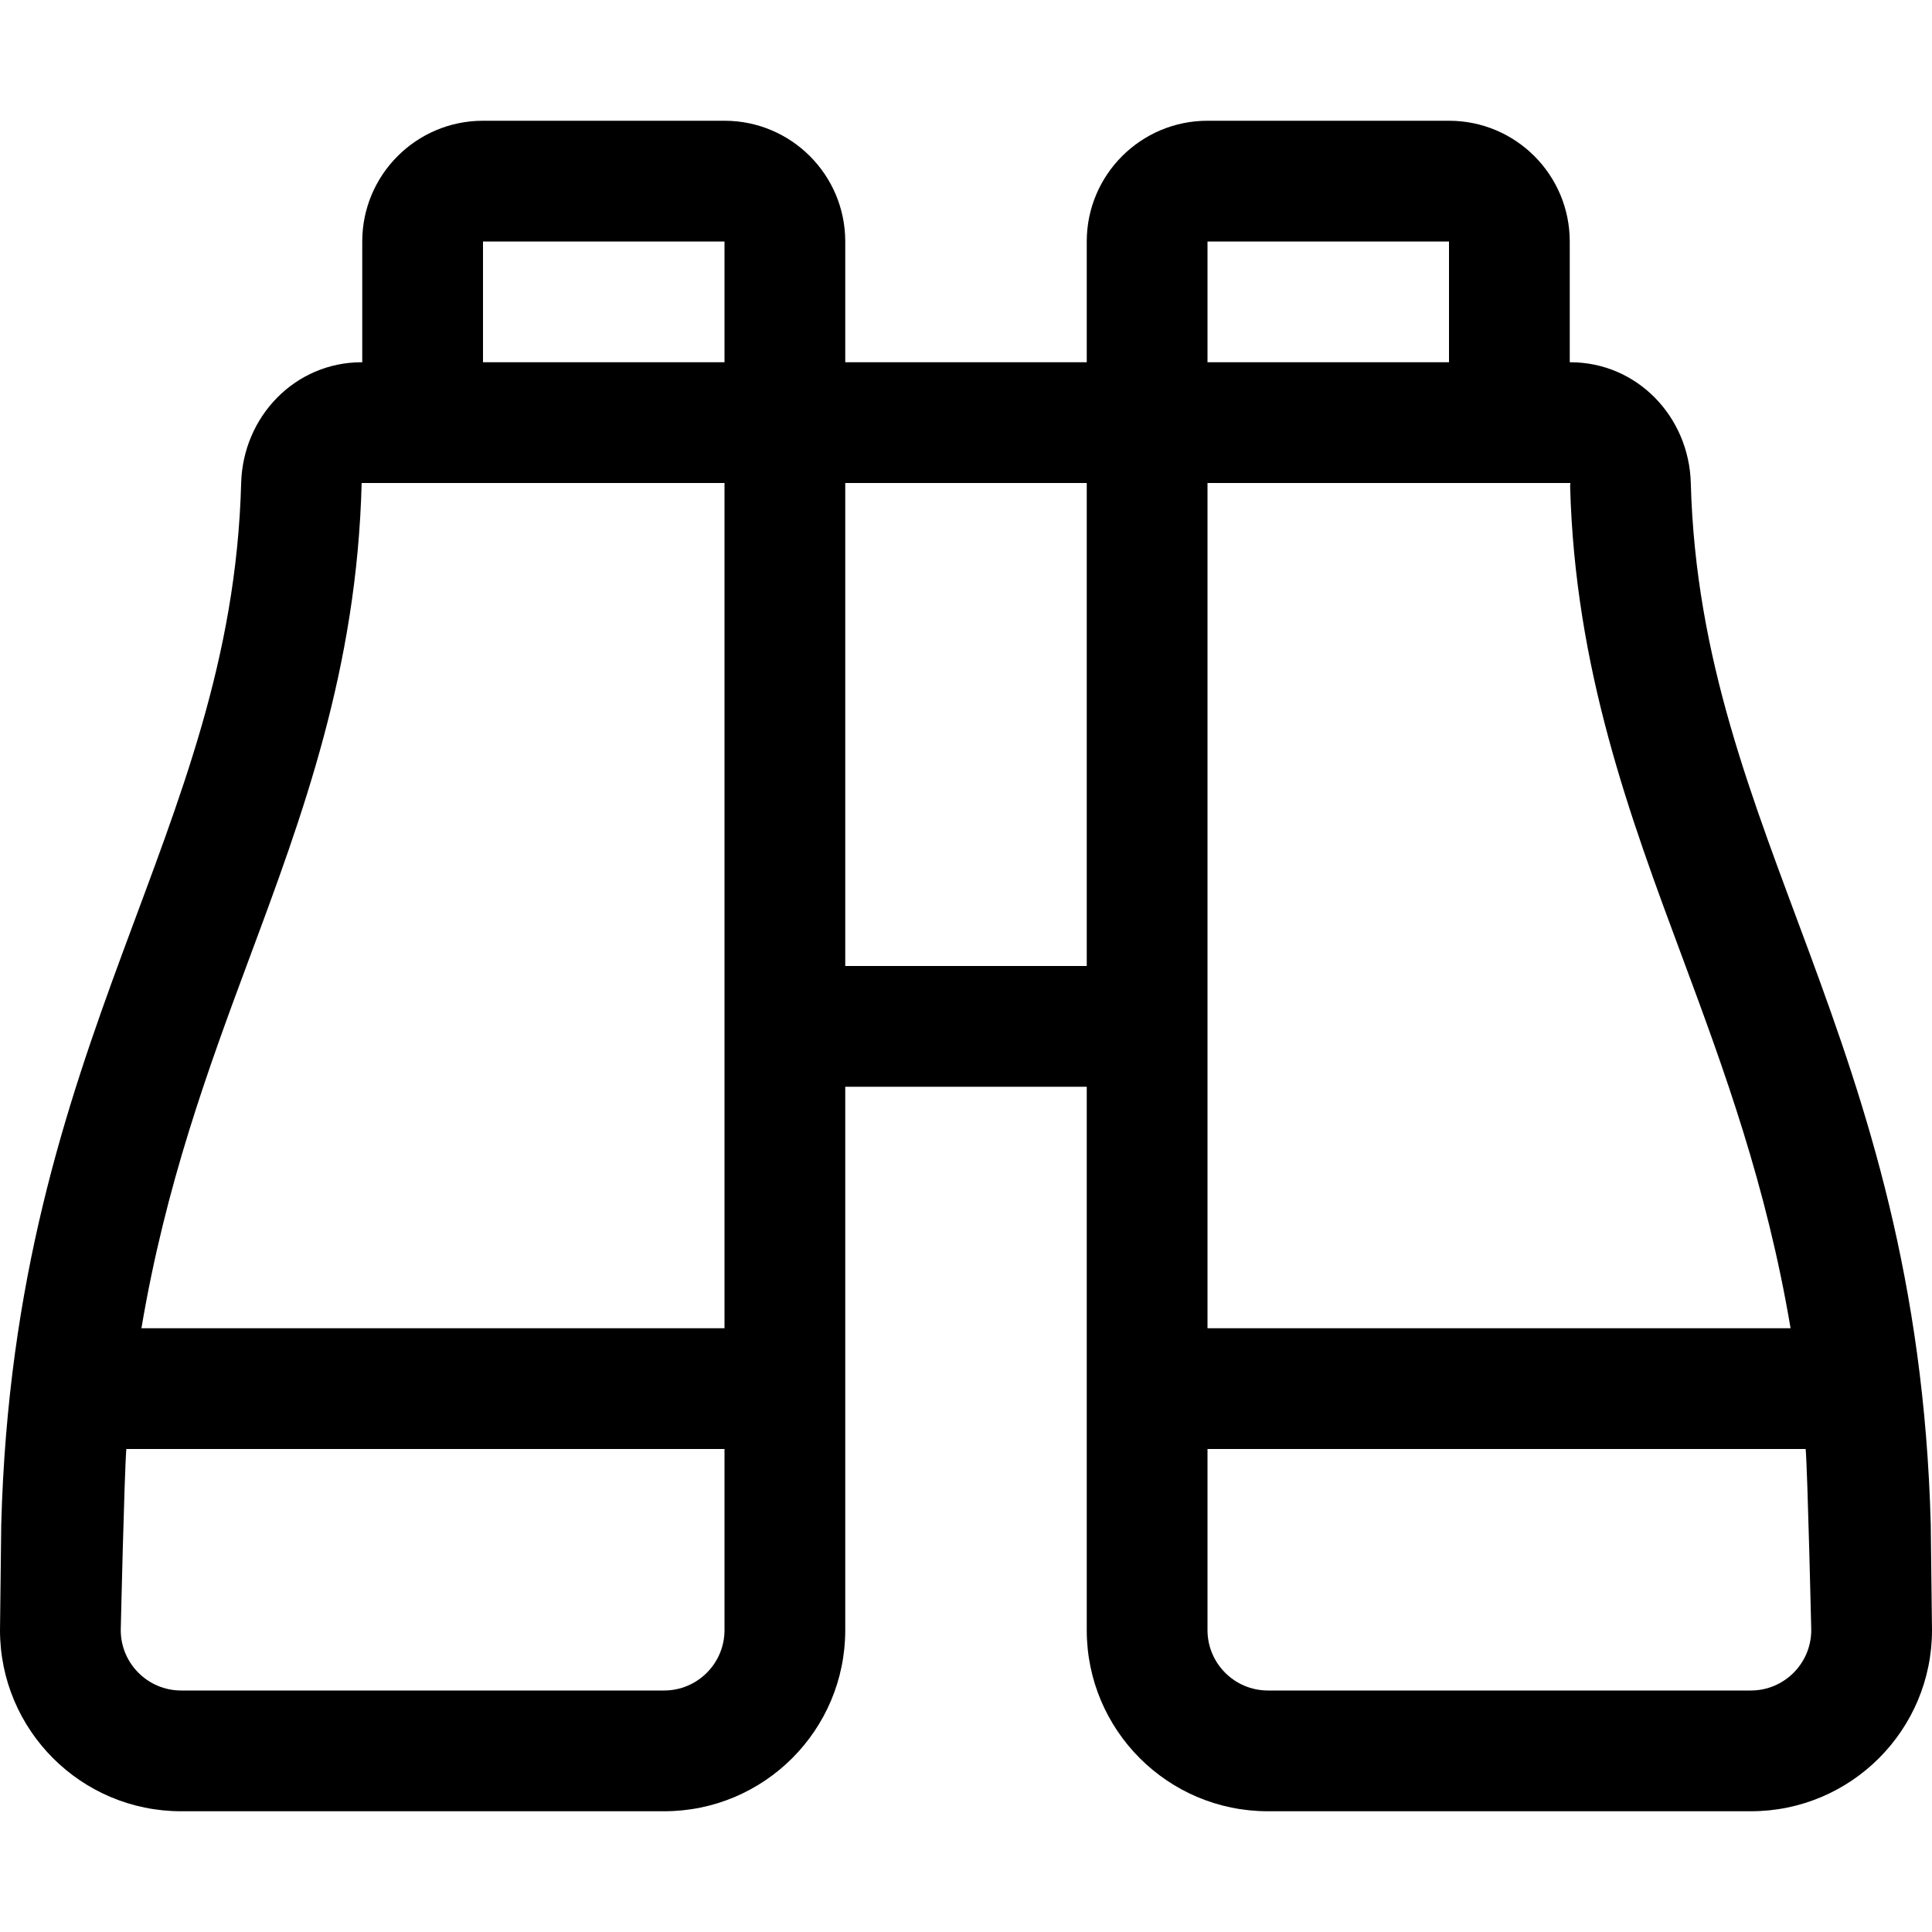
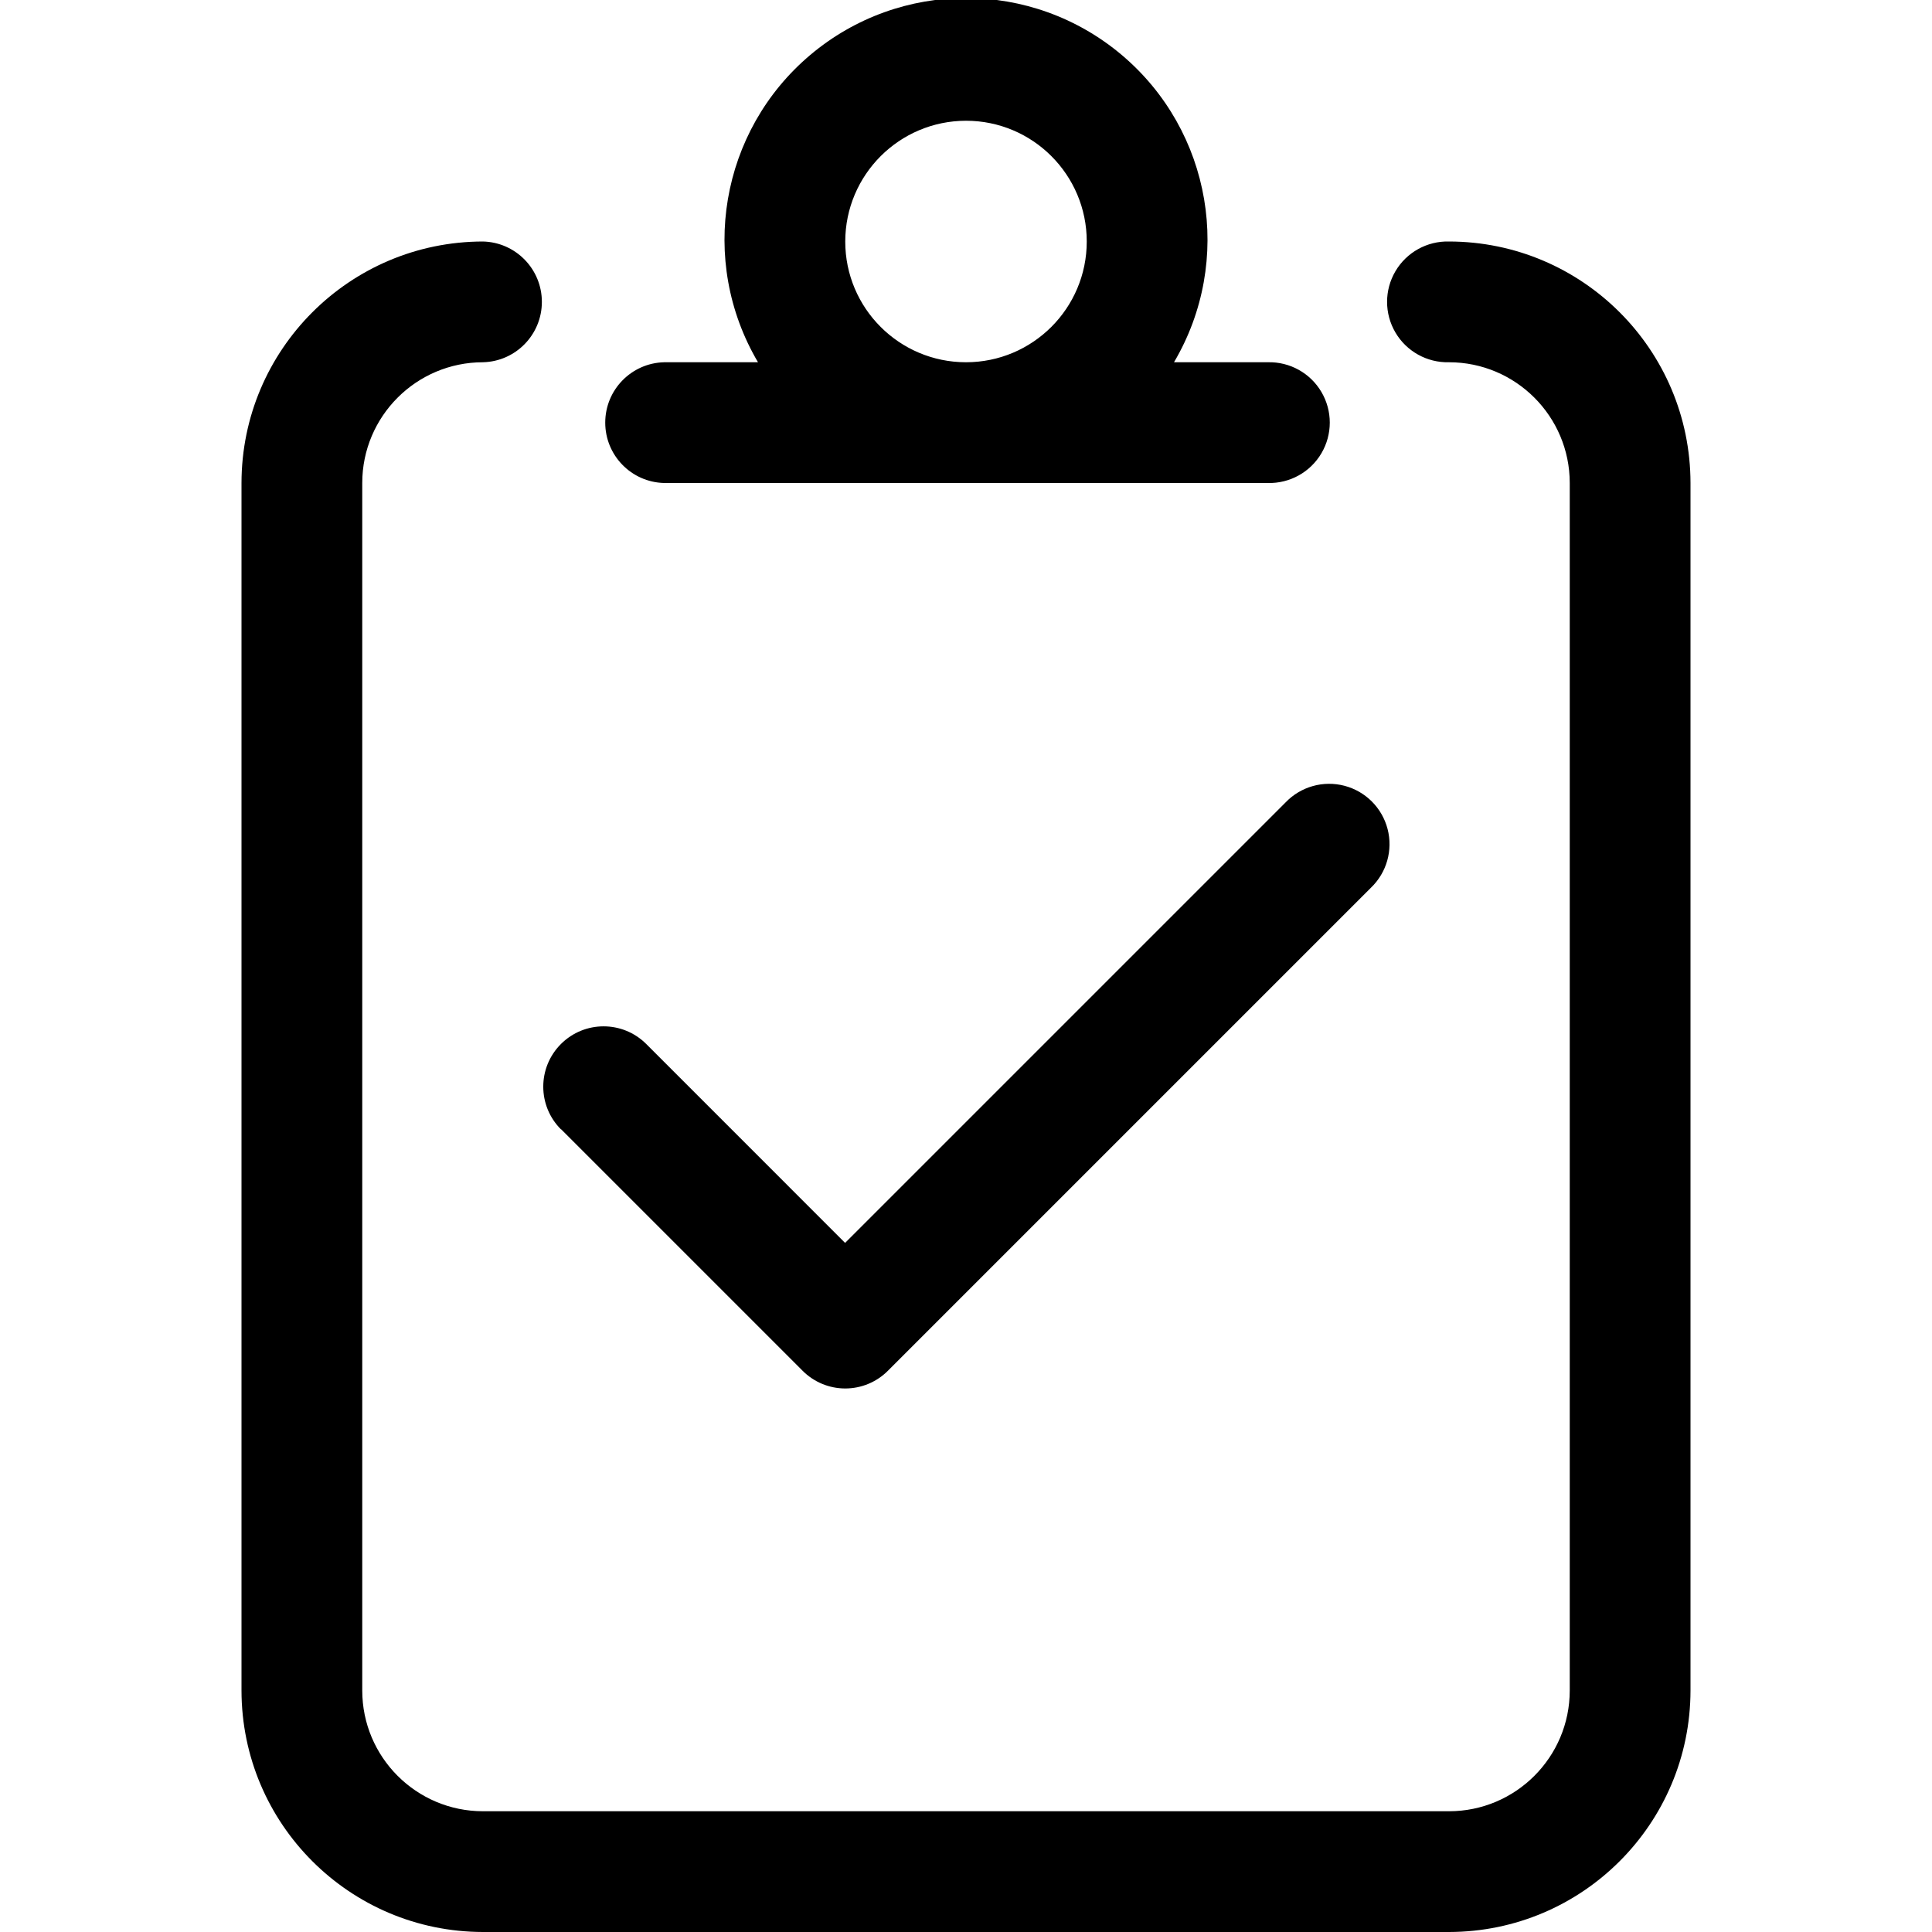
- <svg xmlns="http://www.w3.org/2000/svg" aria-hidden="true" focusable="false" data-prefix="fal" data-icon="binoculars" class="svg-inline--fa fa-binoculars fa-w-16" role="img" viewBox="0 0 512 512">
-   <path fill="currentColor" d="M511.67 404c-3.46-129.77-61.06-182.16-63.59-275.98-.47-17.64-14.27-32.02-31.92-32.02H416V64c0-17.67-14.33-32-32-32h-64c-17.67 0-32 14.33-32 32v32h-64V64c0-17.67-14.33-32-32-32h-64c-17.67 0-32 14.33-32 32v32h-.16c-17.65 0-31.45 14.38-31.93 32.02C61.39 221.84 3.79 274.23.33 404L0 432c0 26.51 21.49 48 48 48h128c26.51 0 48-21.49 48-48V288h64v144c0 26.51 21.49 48 48 48h128c26.51 0 48-21.49 48-48l-.33-28zM320 64h64v32h-64V64zm-192 0h64v32h-64V64zm64 368c0 8.82-7.18 16-16 16H48c-8.82 0-16-7.18-16-16 0 0 .94-41.26 1.48-48H192v48zm0-80H37.48c6.38-37.88 17.59-68.49 28.66-98.22C80.13 216.18 94.6 177.3 95.84 128H192v224zm32-96V128h64v128h-64zm96-128h96.16l-.06.88c1.3 48.42 15.77 87.3 29.76 124.9 11.06 29.73 22.28 60.33 28.66 98.22H320V128zm160 304c0 8.82-7.18 16-16 16H336c-8.82 0-16-7.18-16-16v-48h158.52c.54 6.74 1.48 48 1.48 48z" />
+ <svg xmlns="http://www.w3.org/2000/svg" id="Layer_1" data-name="Layer 1" viewBox="0 0 500 500">
+   <path d="M375,62.5a15.63,15.63,0,1,0,0,31.25A31.27,31.27,0,0,1,406.25,125V437.5A31.27,31.27,0,0,1,375,468.75H125A31.27,31.27,0,0,1,93.75,437.5V125A31.27,31.27,0,0,1,125,93.75a15.63,15.63,0,0,0,0-31.25A62.57,62.57,0,0,0,62.5,125V437.5A62.57,62.57,0,0,0,125,500H375a62.57,62.57,0,0,0,62.5-62.5V125A62.57,62.57,0,0,0,375,62.5ZM171.87,125H328.12a15.63,15.63,0,1,0,0-31.25H303.83a62.5,62.5,0,1,0-107.66,0h-24.3a15.63,15.63,0,0,0,0,31.25ZM250,31.25A31.25,31.25,0,1,1,218.75,62.5,31.29,31.29,0,0,1,250,31.25Zm-104.79,261,62.5,62.5a15.58,15.58,0,0,0,22.08,0l125-125a15.62,15.62,0,1,0-22.08-22.09l-114,114-51.46-51.47a15.61,15.61,0,1,0-22.08,22.08Z" />
</svg>
